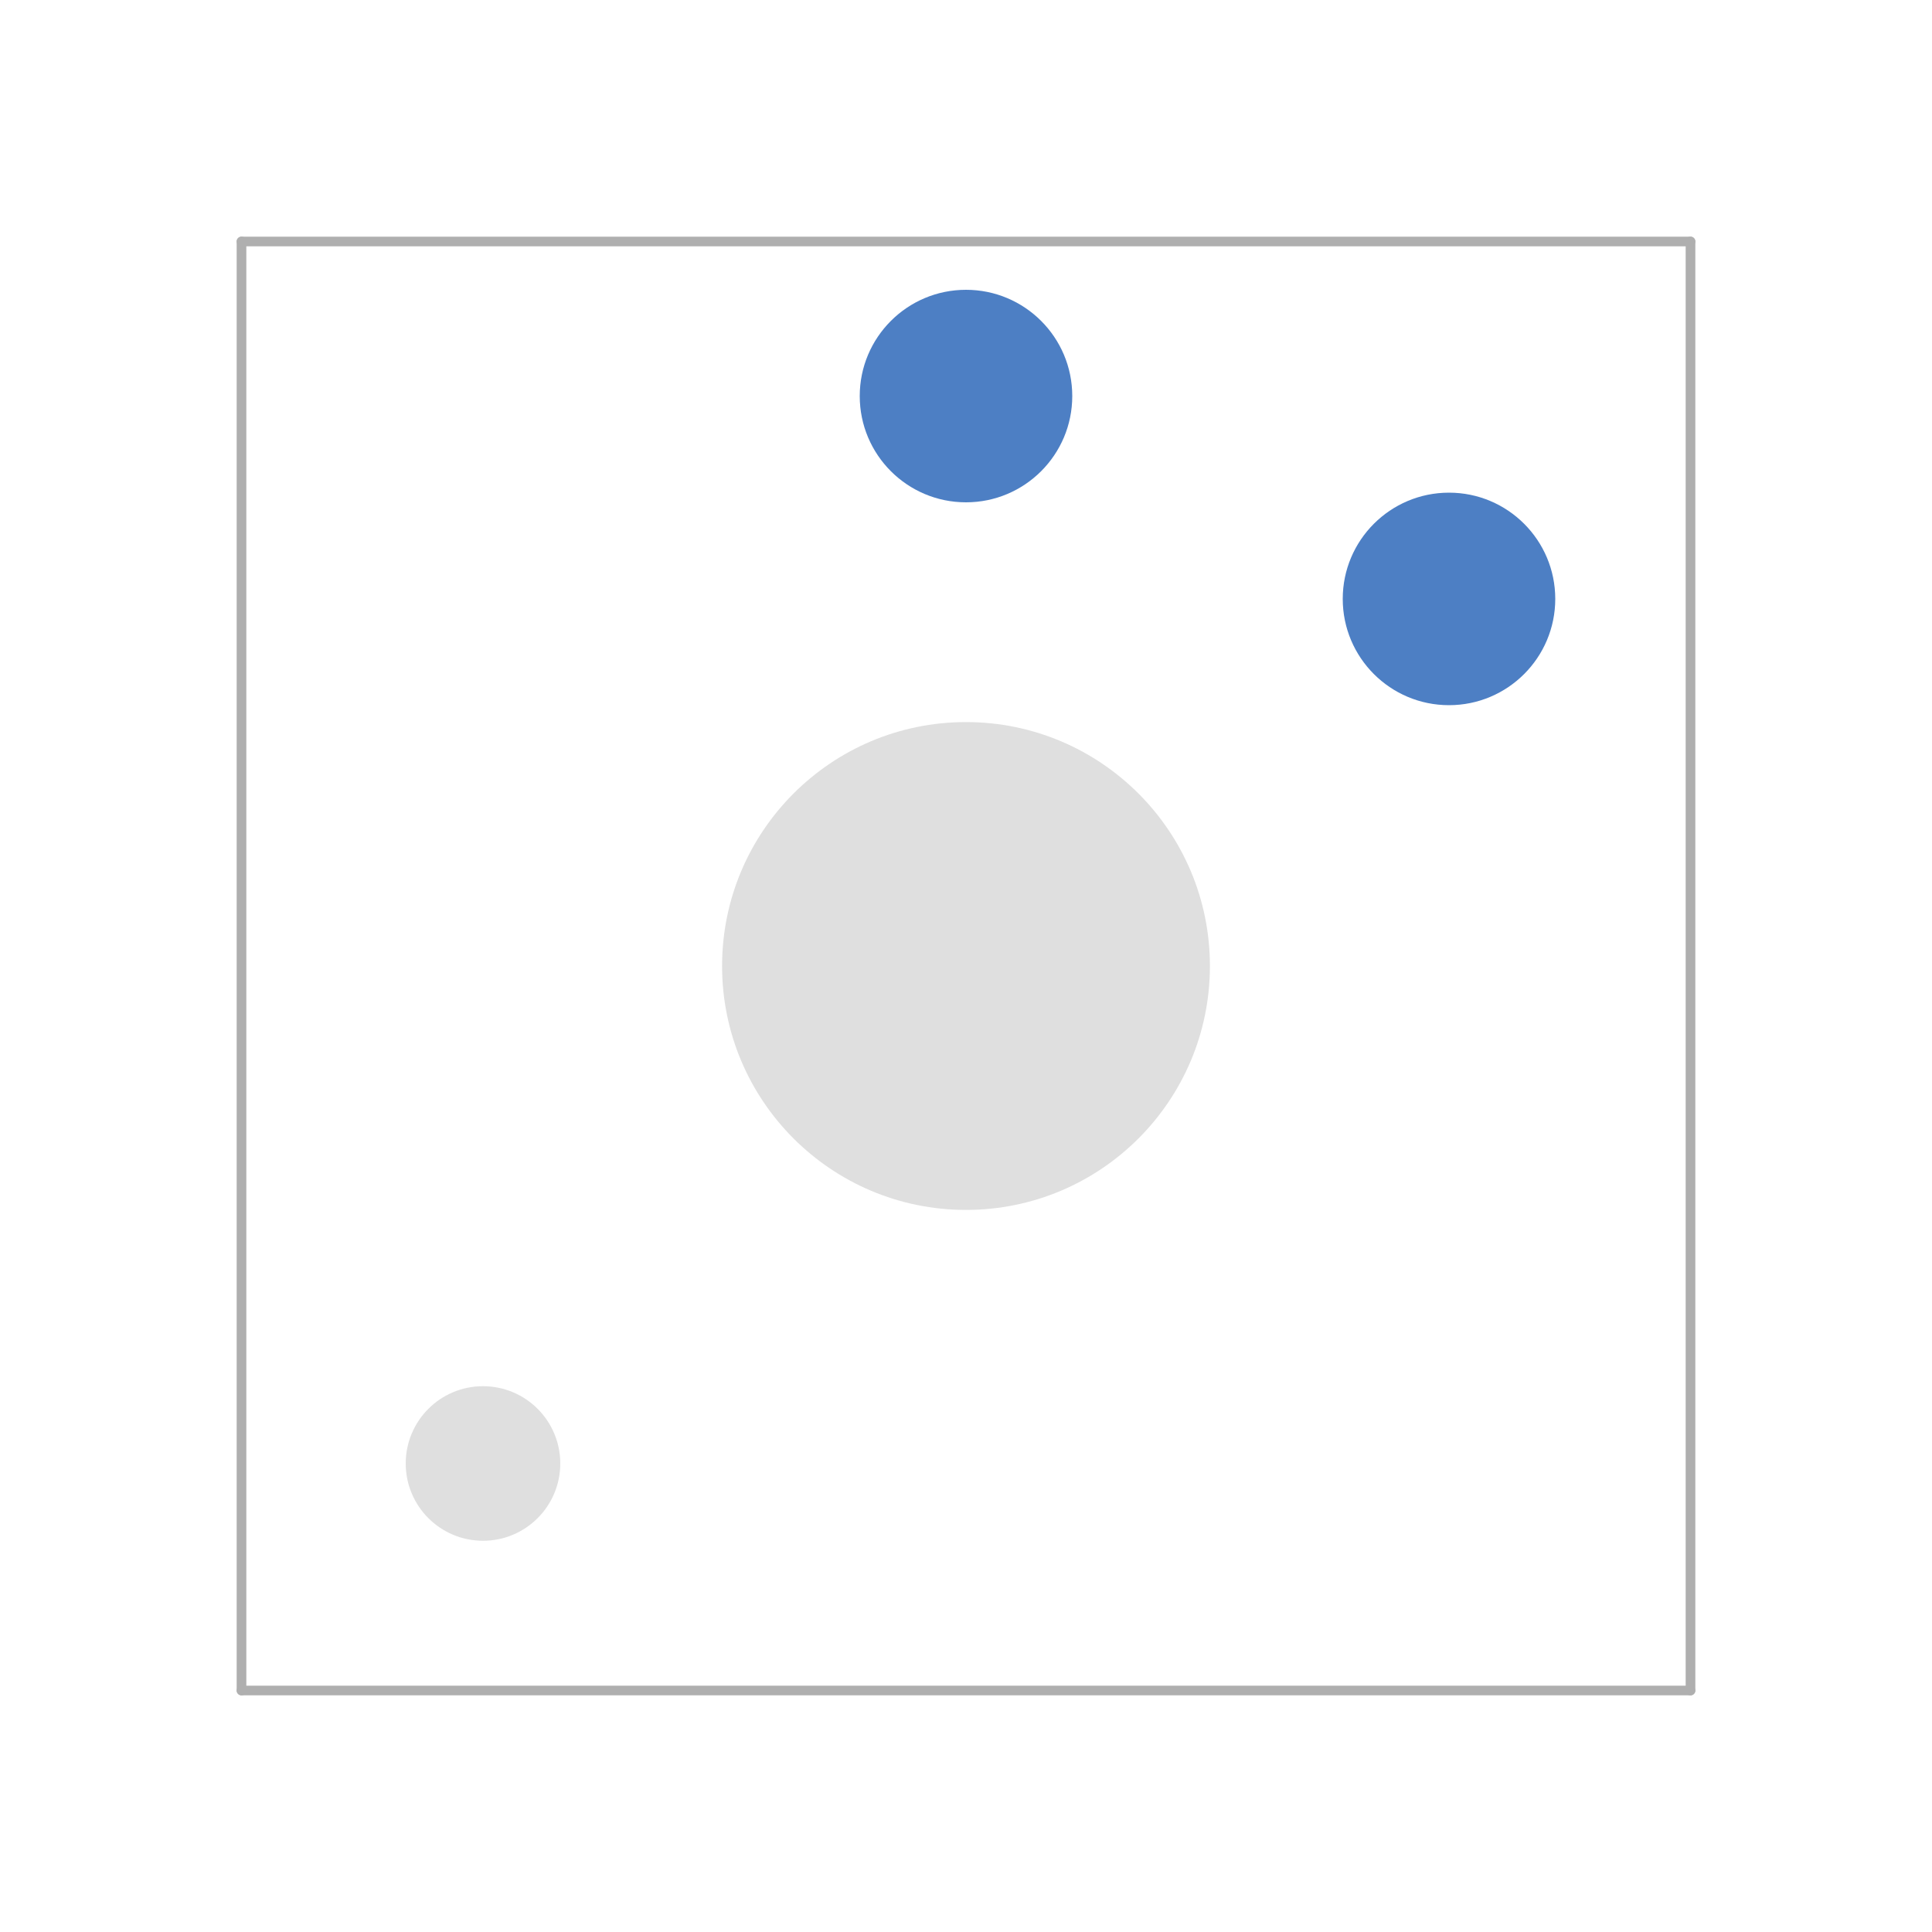
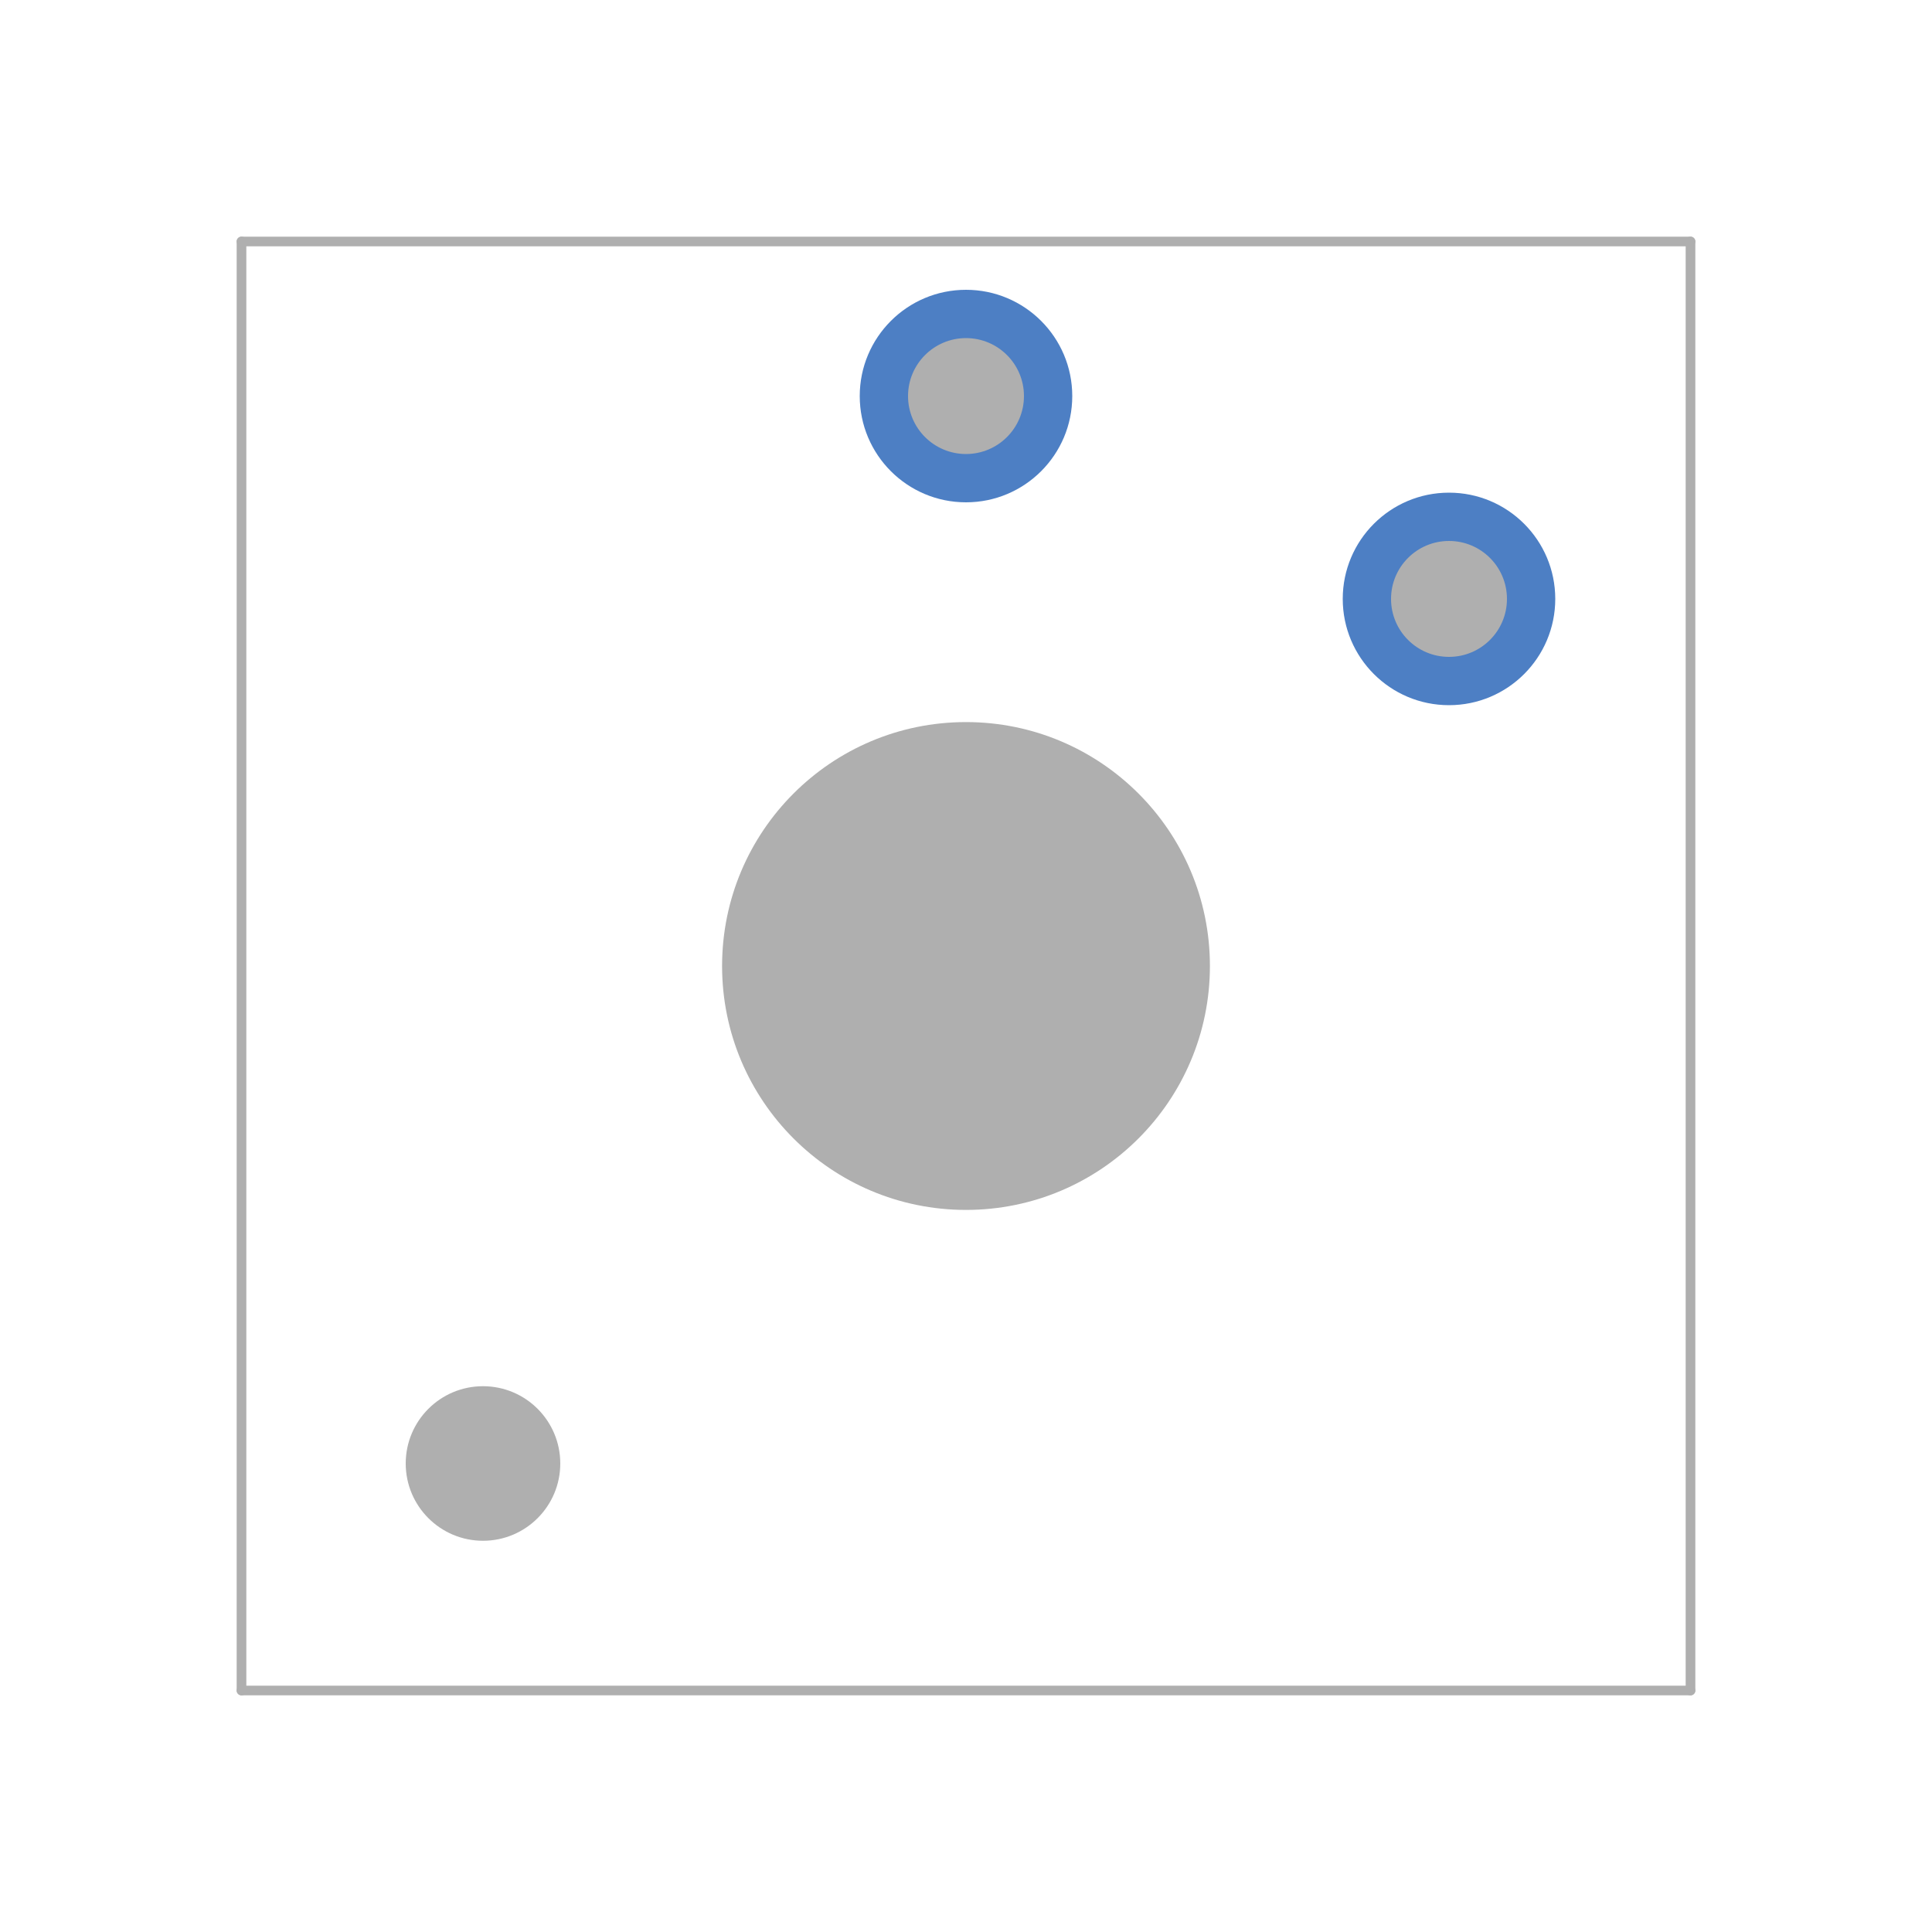
<svg xmlns="http://www.w3.org/2000/svg" version="1.1" width="20mm" height="20mm" viewBox="-10 -10 20 20">
-   <g style="fill:#4D7FC4; fill-opacity:1.000; stroke:none;">
+   <g style="fill:#4D7FC4;fill-opacity:1.000;stroke:none;">
    <circle class="hoverable" cx="0" cy="-5.9" r="1.1" />
    <circle class="hoverable" cx="5" cy="-3.8" r="1.1" />
  </g>
-   <g style="fill:#AFAFAF;fill-opacity:0.4;stroke:none">
+   <g style="fill:#AFAFAF;fill-opacity:1.000;stroke:none;">
+     <circle class="hoverable" cx="0" cy="-5.9" r="0.6" />
+     <circle class="hoverable" cx="5" cy="-3.8" r="0.6" />
+   </g>
+   <g style="fill:#AFAFAF;fill-opacity:1.0;stroke:none">
    <circle class="hoverable" cx="-5" cy="5.15" r="0.8" />
    <circle class="hoverable" cx="0" cy="0" r="2.525" />
  </g>
-   <g style="fill:none;stroke:#afafaf;stroke-width:0.1;stroke-linecap:round;stroke-linejoin:round;stroke-opacity:1">
+   <g style="fill:none;stroke:#AFAFAF;stroke-width:0.1;stroke-linecap:round;stroke-linejoin:round;stroke-opacity:1">
    <path d="m -7.5,-7.5 v 15" />
    <path d="m -7.5,7.5 h 15" />
    <path d="m 7.5,-7.5 h -15" />
    <path d="m 7.5,7.5 v -15" />
  </g>
</svg>
